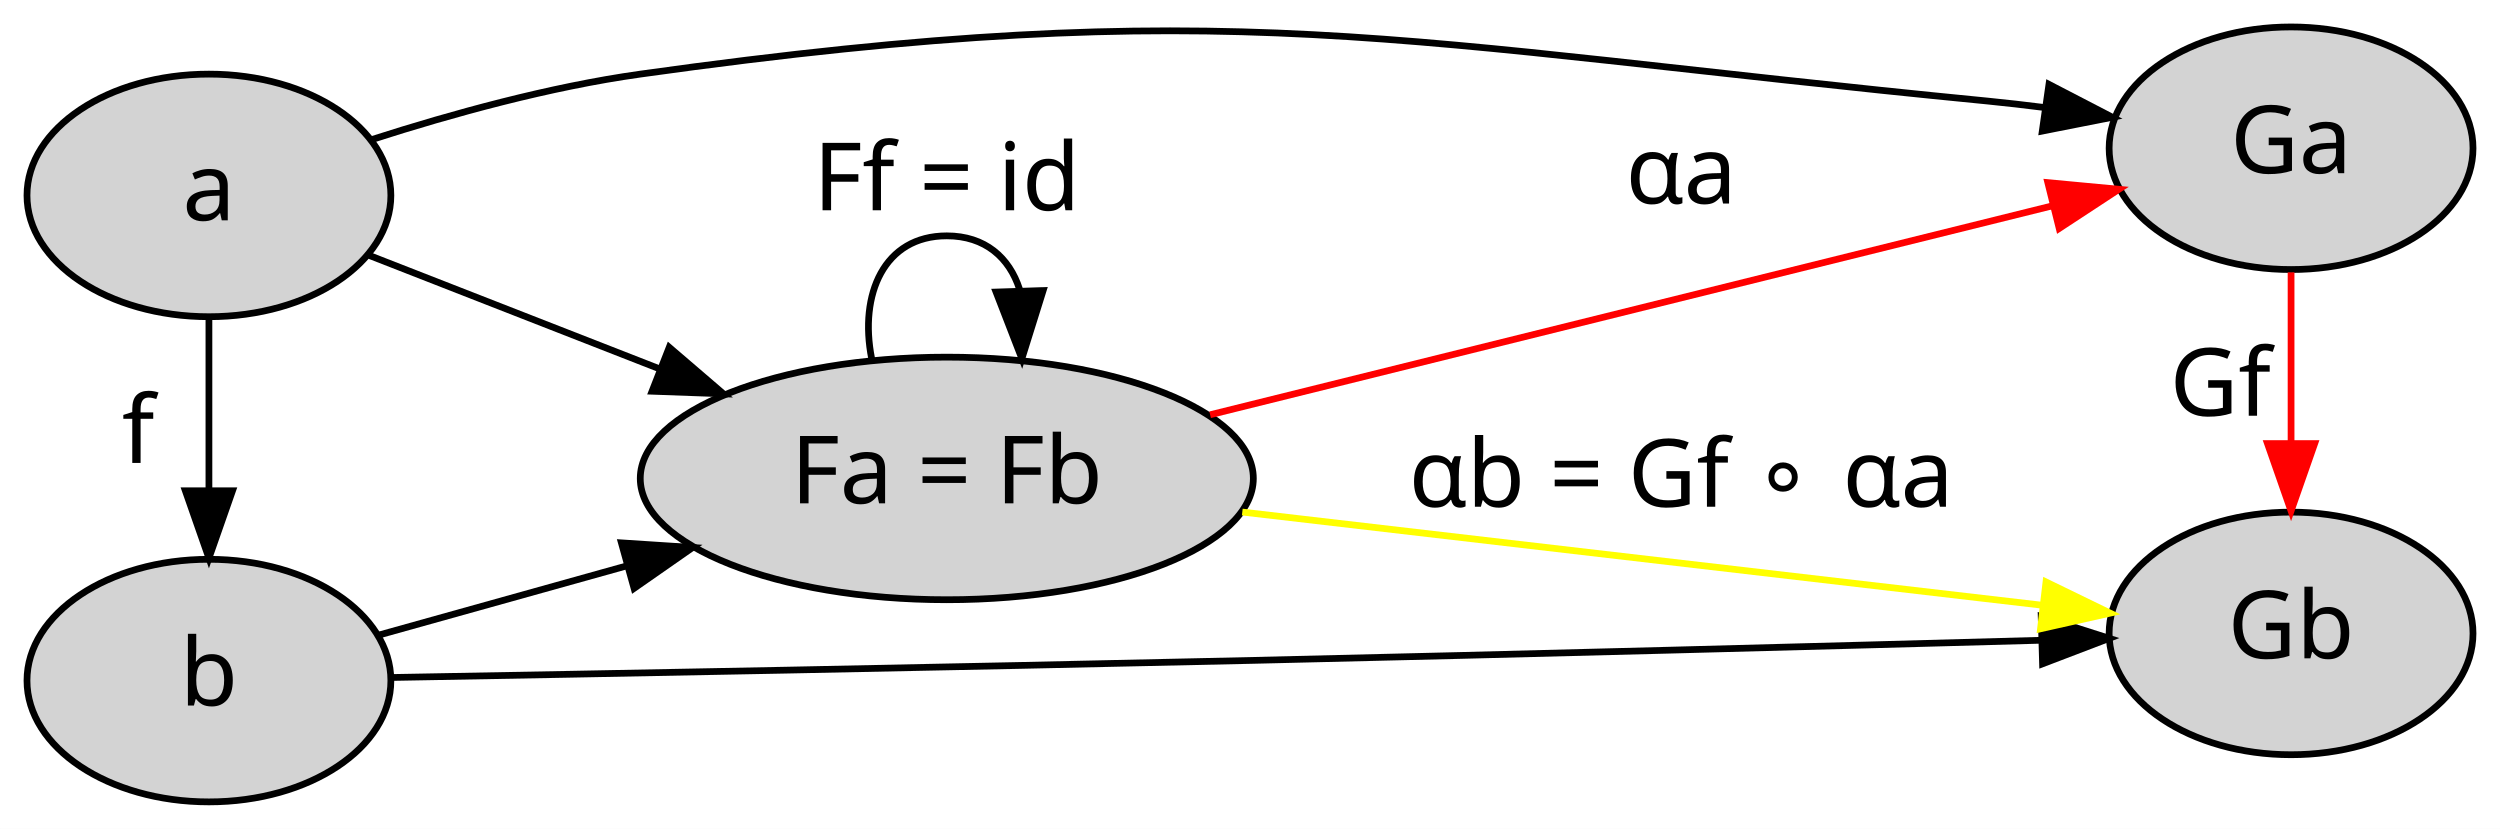
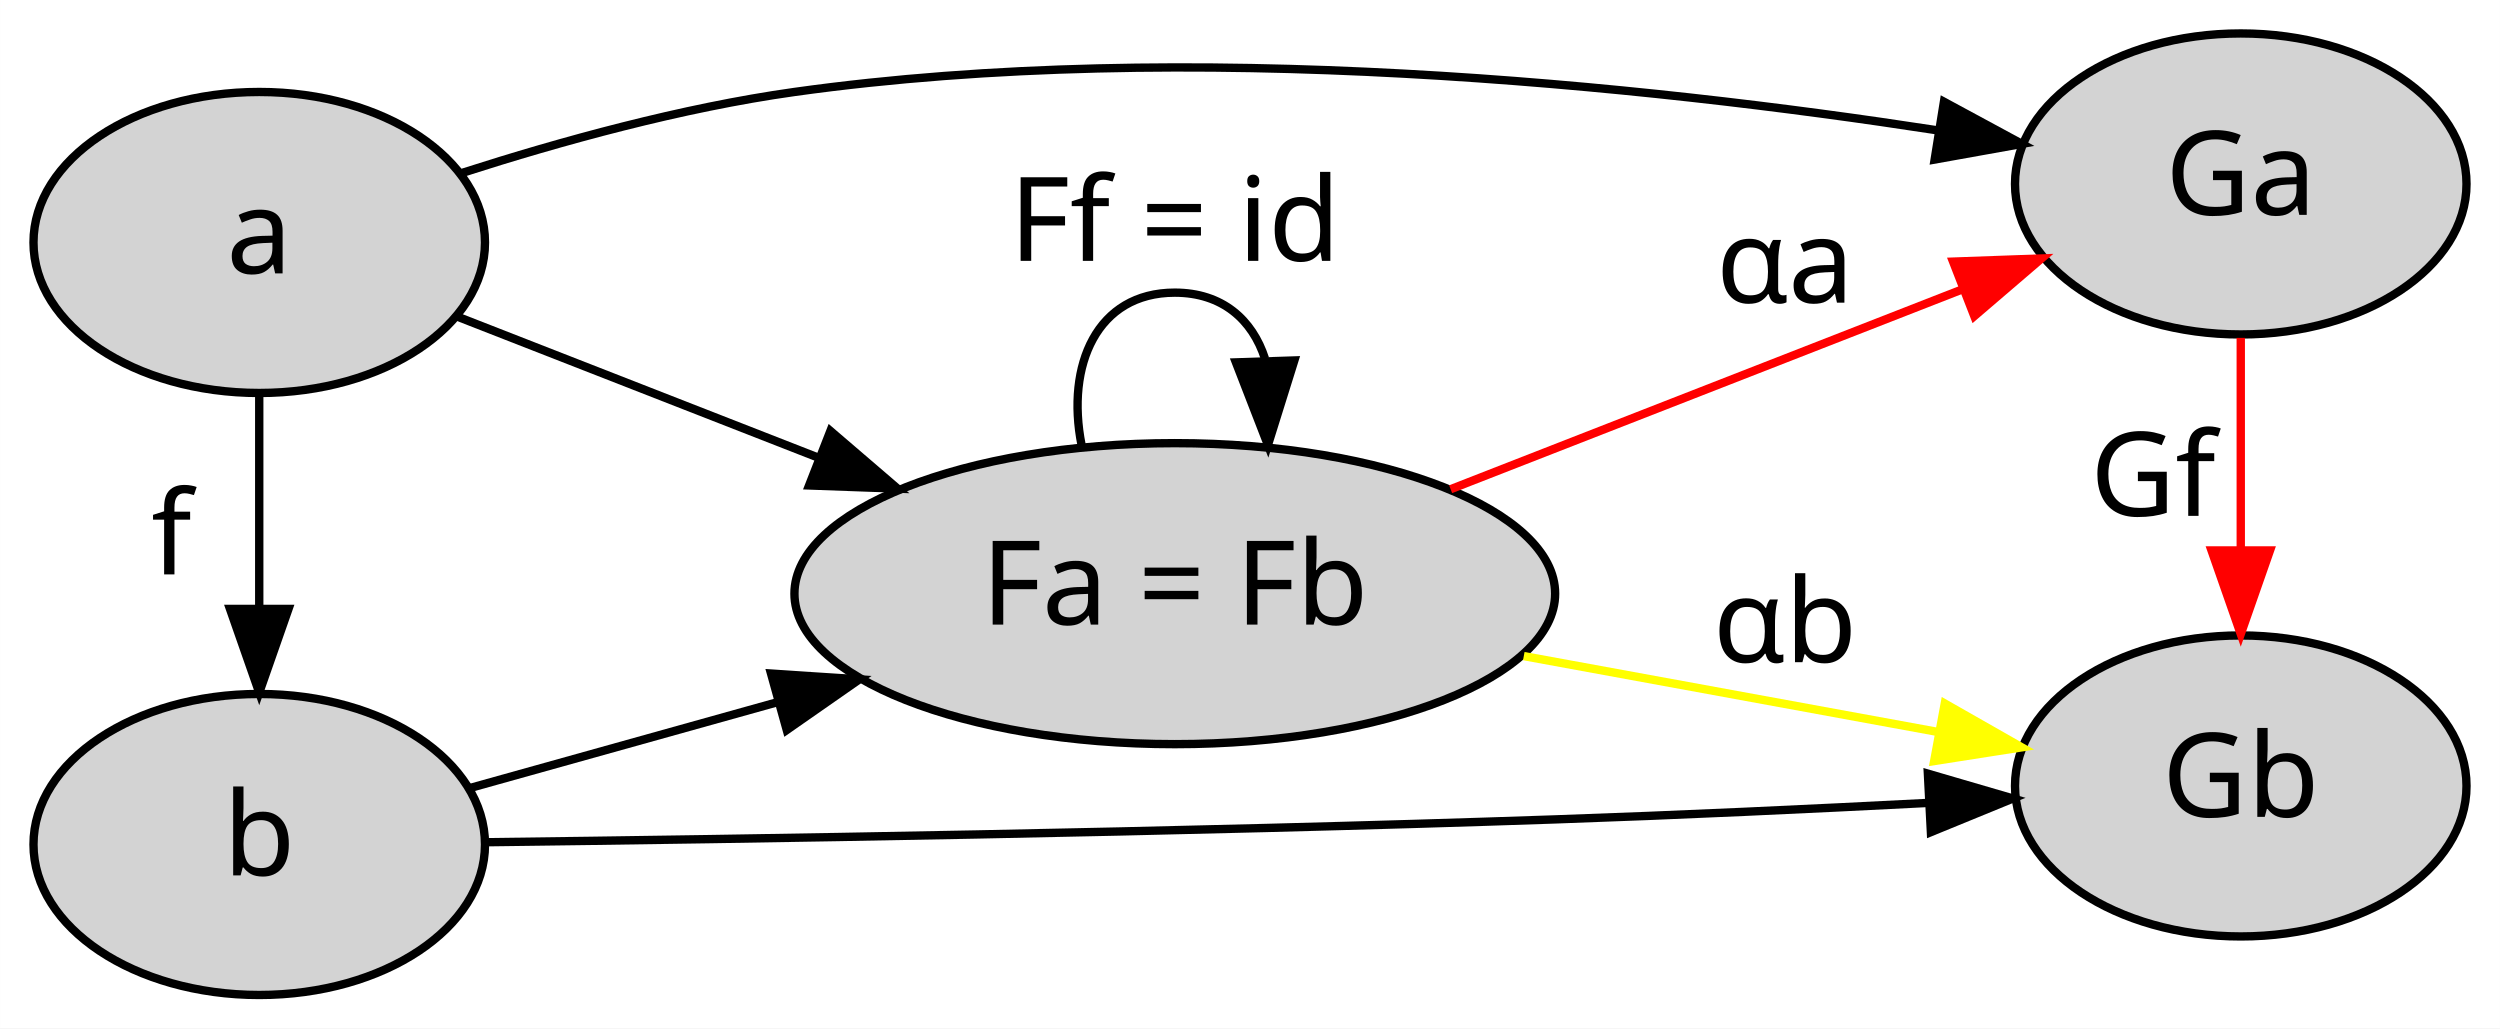
- <svg xmlns="http://www.w3.org/2000/svg" width="371pt" height="123pt" viewBox="0.00 0.00 370.99 123.00">
+ <svg xmlns="http://www.w3.org/2000/svg" width="299pt" height="123pt" viewBox="0.00 0.00 298.99 123.00">
  <g id="graph0" class="graph" transform="scale(1 1) rotate(0) translate(4 119)">
-     <polygon fill="white" stroke="transparent" points="-4,4 -4,-119 366.99,-119 366.99,4 -4,4" />
+     <polygon fill="white" stroke="transparent" points="-4,4 -4,-119 294.99,-119 294.99,4 -4,4" />
    <g id="node1" class="node">
      <ellipse fill="lightgray" stroke="black" cx="27" cy="-90" rx="27" ry="18" />
      <text text-anchor="middle" x="27" y="-86.3" font-family="Times-Roman" font-size="14.00">a</text>
    </g>
    <g id="node2" class="node">
      <ellipse fill="lightgray" stroke="black" cx="27" cy="-18" rx="27" ry="18" />
      <text text-anchor="middle" x="27" y="-14.3" font-family="Times-Roman" font-size="14.00">b</text>
    </g>
    <g id="edge1" class="edge">
      <path fill="none" stroke="black" d="M27,-71.59C27,-63.94 27,-54.89 27,-46.43" />
      <polygon fill="black" stroke="black" points="30.5,-46.17 27,-36.17 23.5,-46.17 30.5,-46.17" />
      <text text-anchor="middle" x="16.5" y="-50.3" font-family="Times-Roman" font-size="14.00">f</text>
    </g>
    <g id="node3" class="node">
-       <ellipse fill="lightgray" stroke="black" cx="335.99" cy="-97" rx="27" ry="18" />
-       <text text-anchor="middle" x="335.99" y="-93.3" font-family="Times-Roman" font-size="14.00">Ga</text>
+       <ellipse fill="lightgray" stroke="black" cx="263.99" cy="-97" rx="27" ry="18" />
+       <text text-anchor="middle" x="263.99" y="-93.3" font-family="Times-Roman" font-size="14.00">Ga</text>
    </g>
    <g id="edge2" class="edge">
-       <path fill="none" stroke="black" d="M51.3,-98.33C63.04,-102.1 77.59,-106.12 91,-108 179.04,-120.33 202.51,-112.63 290.99,-104 293.71,-103.73 296.52,-103.41 299.34,-103.05" />
-       <polygon fill="black" stroke="black" points="300.06,-106.48 309.47,-101.6 299.07,-99.55 300.06,-106.48" />
+       <path fill="none" stroke="black" d="M51.3,-98.33C63.04,-102.1 77.59,-106.12 91,-108 137.99,-114.58 192.77,-108.79 227.65,-103.42" />
+       <polygon fill="black" stroke="black" points="228.49,-106.83 237.81,-101.79 227.38,-99.92 228.49,-106.83" />
    </g>
    <g id="node5" class="node">
      <ellipse fill="lightgray" stroke="black" cx="136.5" cy="-48" rx="45.49" ry="18" />
      <text text-anchor="middle" x="136.5" y="-44.3" font-family="Times-Roman" font-size="14.00">Fa = Fb</text>
    </g>
    <g id="edge4" class="edge">
      <path fill="none" stroke="black" d="M50.8,-81.09C63.33,-76.19 79.28,-69.96 93.95,-64.23" />
      <polygon fill="black" stroke="black" points="95.31,-67.46 103.35,-60.56 92.76,-60.94 95.31,-67.46" />
    </g>
    <g id="node4" class="node">
-       <ellipse fill="lightgray" stroke="black" cx="335.99" cy="-25" rx="27" ry="18" />
-       <text text-anchor="middle" x="335.99" y="-21.3" font-family="Times-Roman" font-size="14.00">Gb</text>
+       <ellipse fill="lightgray" stroke="black" cx="263.99" cy="-25" rx="27" ry="18" />
+       <text text-anchor="middle" x="263.99" y="-21.3" font-family="Times-Roman" font-size="14.00">Gb</text>
    </g>
    <g id="edge3" class="edge">
-       <path fill="none" stroke="black" d="M54.16,-18.46C84.8,-19 137.08,-19.98 181.99,-21 221.91,-21.91 267.69,-23.13 298.69,-23.98" />
-       <polygon fill="black" stroke="black" points="298.91,-27.49 309,-24.27 299.11,-20.49 298.91,-27.49" />
+       <path fill="none" stroke="black" d="M54.16,-18.27C84.81,-18.65 137.1,-19.45 181.99,-21 196.57,-21.5 212.61,-22.25 226.55,-22.97" />
+       <polygon fill="black" stroke="black" points="226.57,-26.47 236.74,-23.5 226.93,-19.48 226.57,-26.47" />
    </g>
    <g id="edge5" class="edge">
      <path fill="none" stroke="black" d="M52.12,-24.73C62.97,-27.76 76.15,-31.44 88.8,-34.97" />
      <polygon fill="black" stroke="black" points="88.21,-38.44 98.78,-37.75 90.09,-31.69 88.21,-38.44" />
    </g>
    <g id="edge7" class="edge">
-       <path fill="none" stroke="red" d="M335.99,-78.59C335.99,-70.94 335.99,-61.89 335.99,-53.43" />
-       <polygon fill="red" stroke="red" points="339.49,-53.17 335.99,-43.17 332.49,-53.17 339.49,-53.17" />
-       <text text-anchor="middle" x="325.49" y="-57.3" font-family="Times-Roman" font-size="14.00">Gf</text>
+       <path fill="none" stroke="red" d="M263.99,-78.59C263.99,-70.94 263.99,-61.89 263.99,-53.43" />
+       <polygon fill="red" stroke="red" points="267.49,-53.17 263.99,-43.17 260.49,-53.17 267.49,-53.17" />
+       <text text-anchor="middle" x="253.49" y="-57.3" font-family="Times-Roman" font-size="14.00">Gf</text>
    </g>
    <g id="edge8" class="edge">
-       <path fill="none" stroke="red" d="M175.58,-57.45C211.79,-66.43 265.79,-79.83 300.7,-88.49" />
-       <polygon fill="red" stroke="red" points="299.89,-91.9 310.44,-90.91 301.58,-85.1 299.89,-91.9" />
-       <text text-anchor="middle" x="245.49" y="-88.8" font-family="Times-Roman" font-size="14.00">αa</text>
+       <path fill="none" stroke="red" d="M169.49,-60.49C188.29,-67.83 211.98,-77.08 230.81,-84.44" />
+       <polygon fill="red" stroke="red" points="229.58,-87.71 240.17,-88.09 232.12,-81.19 229.58,-87.71" />
+       <text text-anchor="middle" x="209.49" y="-82.8" font-family="Times-Roman" font-size="14.00">αa</text>
    </g>
    <g id="edge9" class="edge">
-       <path fill="none" stroke="yellow" d="M180.35,-43.01C215.77,-38.88 265.49,-33.09 298.91,-29.2" />
-       <polygon fill="yellow" stroke="yellow" points="299.62,-32.64 309.14,-28.01 298.81,-25.69 299.62,-32.64" />
-       <text text-anchor="middle" x="245.49" y="-43.8" font-family="Times-Roman" font-size="14.00">αb = Gf ∘ αa</text>
+       <path fill="none" stroke="yellow" d="M178.24,-40.53C194.17,-37.61 212.27,-34.3 227.65,-31.48" />
+       <polygon fill="yellow" stroke="yellow" points="228.59,-34.86 237.79,-29.62 227.32,-27.98 228.59,-34.86" />
+       <text text-anchor="middle" x="209.49" y="-39.8" font-family="Times-Roman" font-size="14.00">αb</text>
    </g>
    <g id="edge6" class="edge">
      <path fill="none" stroke="black" d="M125.35,-65.78C123.46,-75.31 127.17,-84 136.5,-84 142.18,-84 145.78,-80.77 147.29,-76.1" />
      <polygon fill="black" stroke="black" points="150.8,-75.89 147.64,-65.78 143.81,-75.66 150.8,-75.89" />
      <text text-anchor="middle" x="136.5" y="-87.8" font-family="Times-Roman" font-size="14.00">Ff = id</text>
    </g>
  </g>
</svg>
